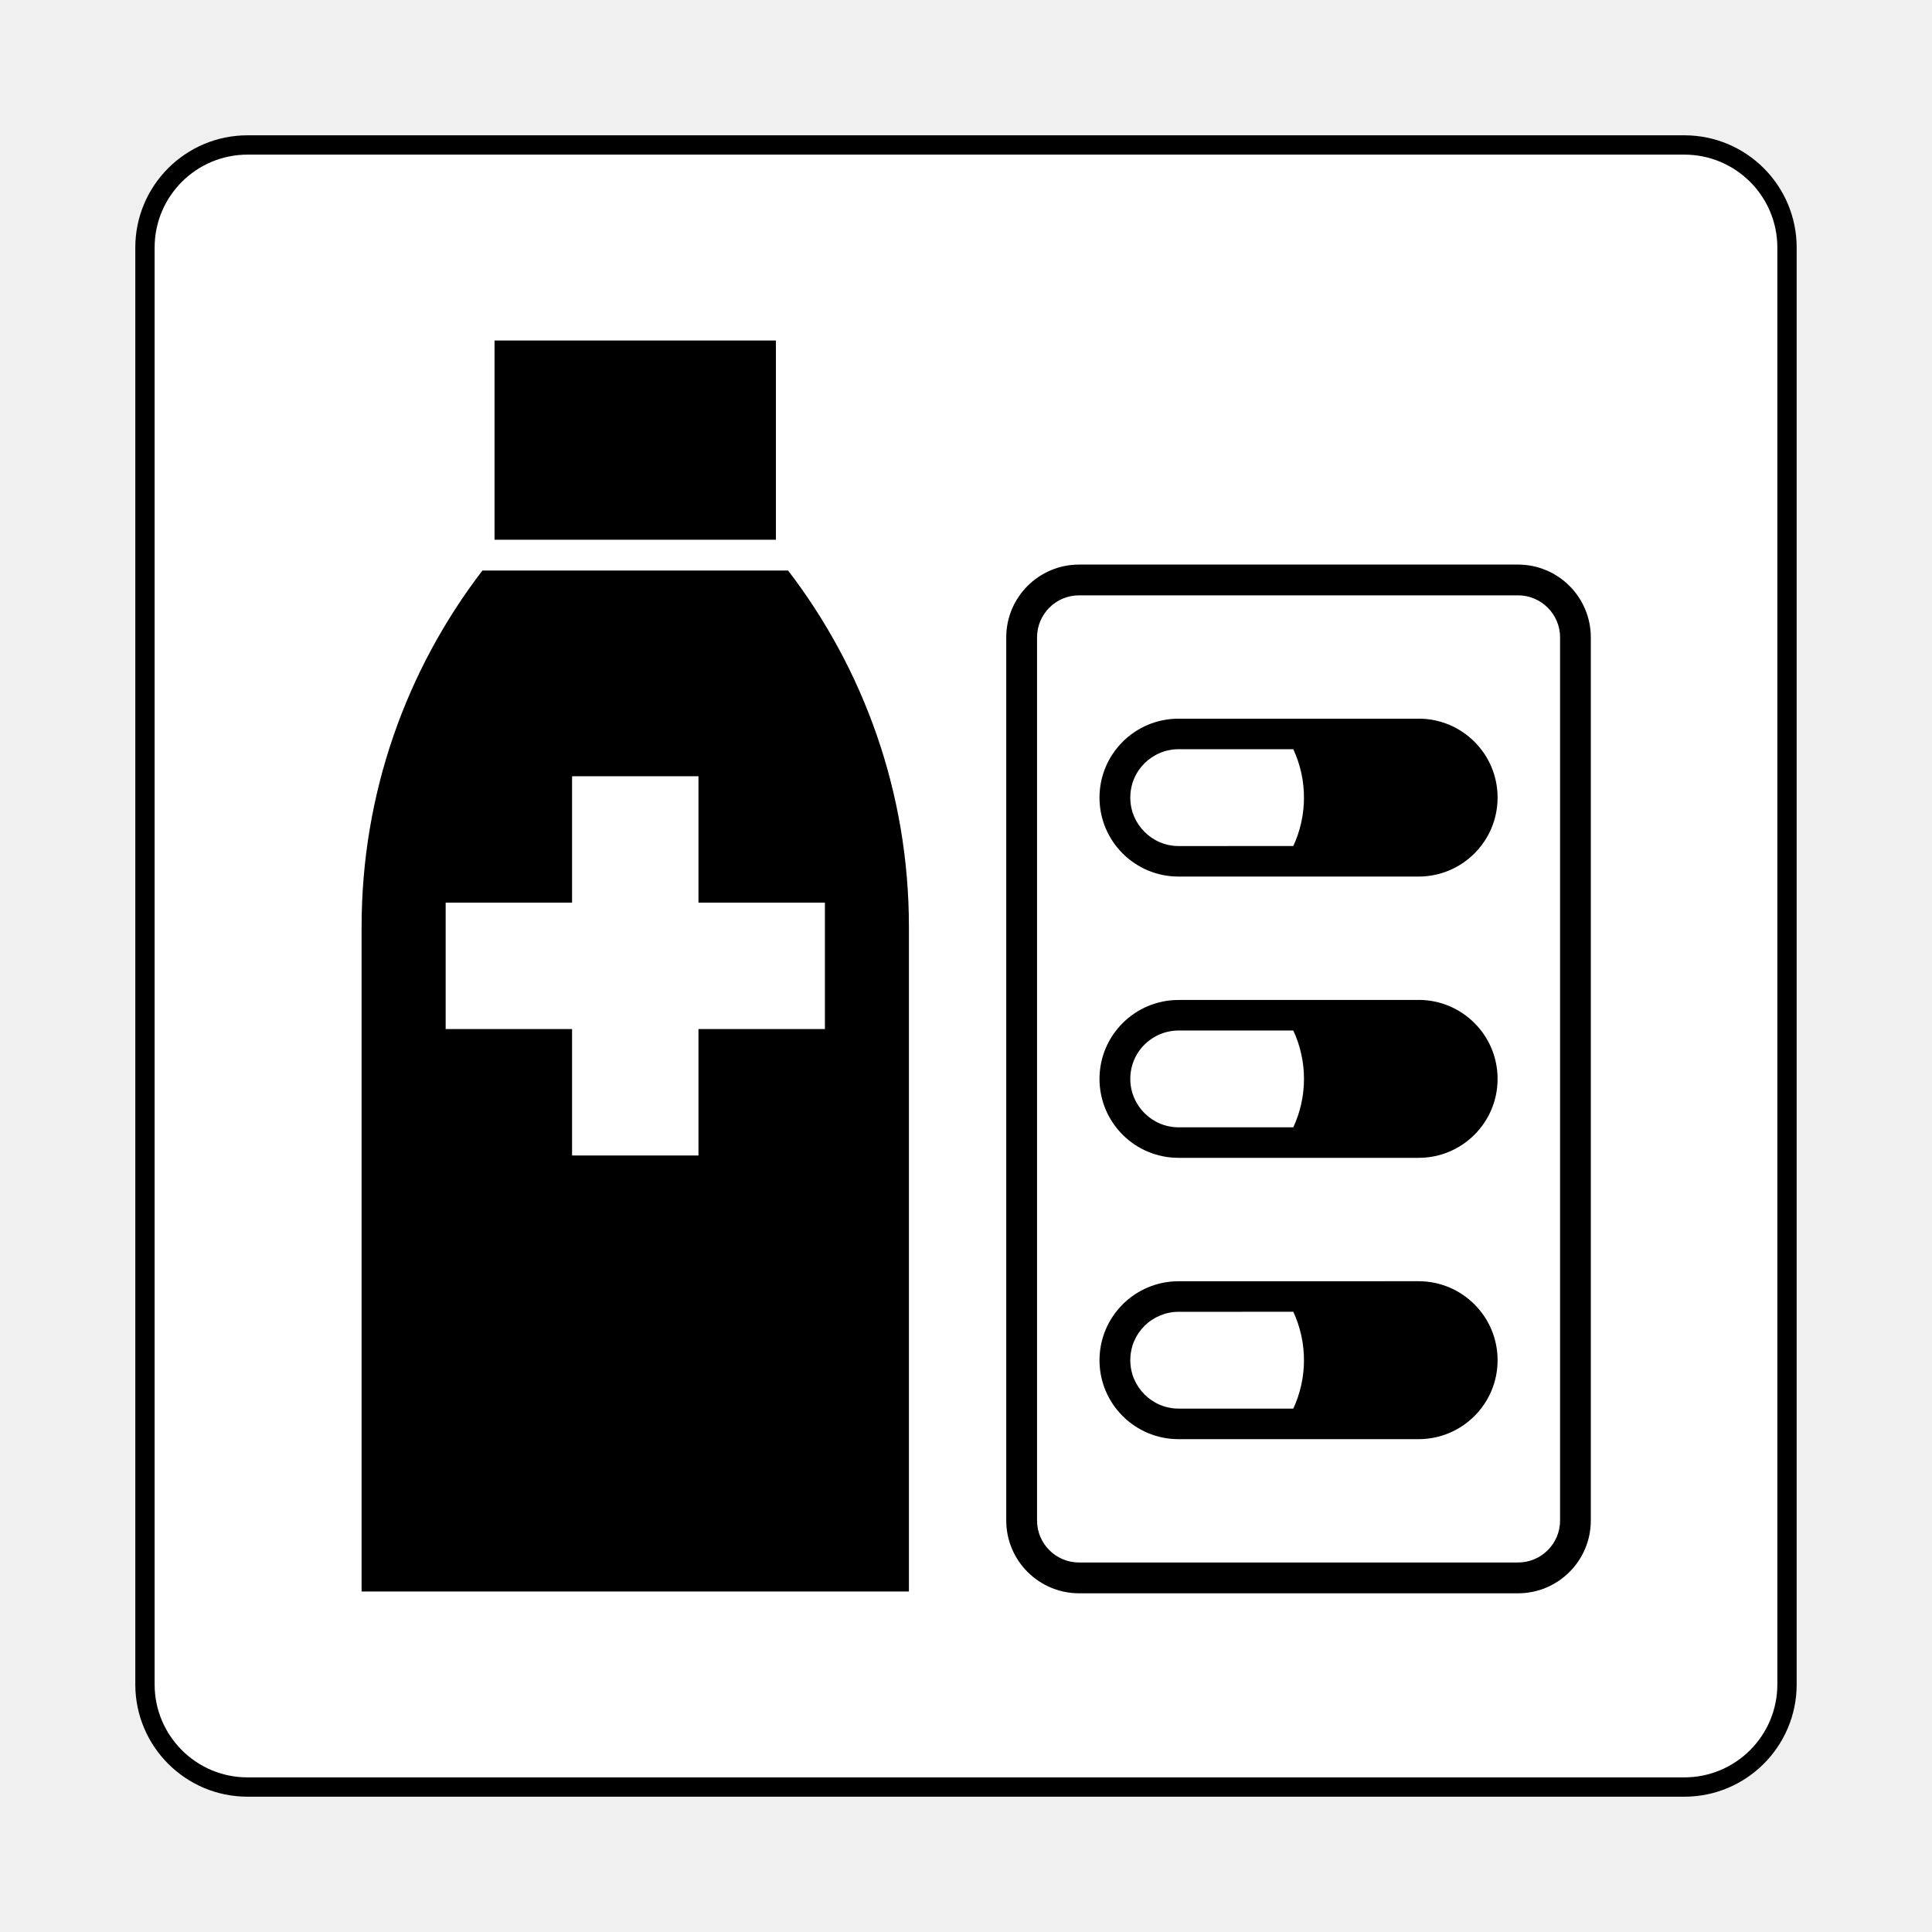
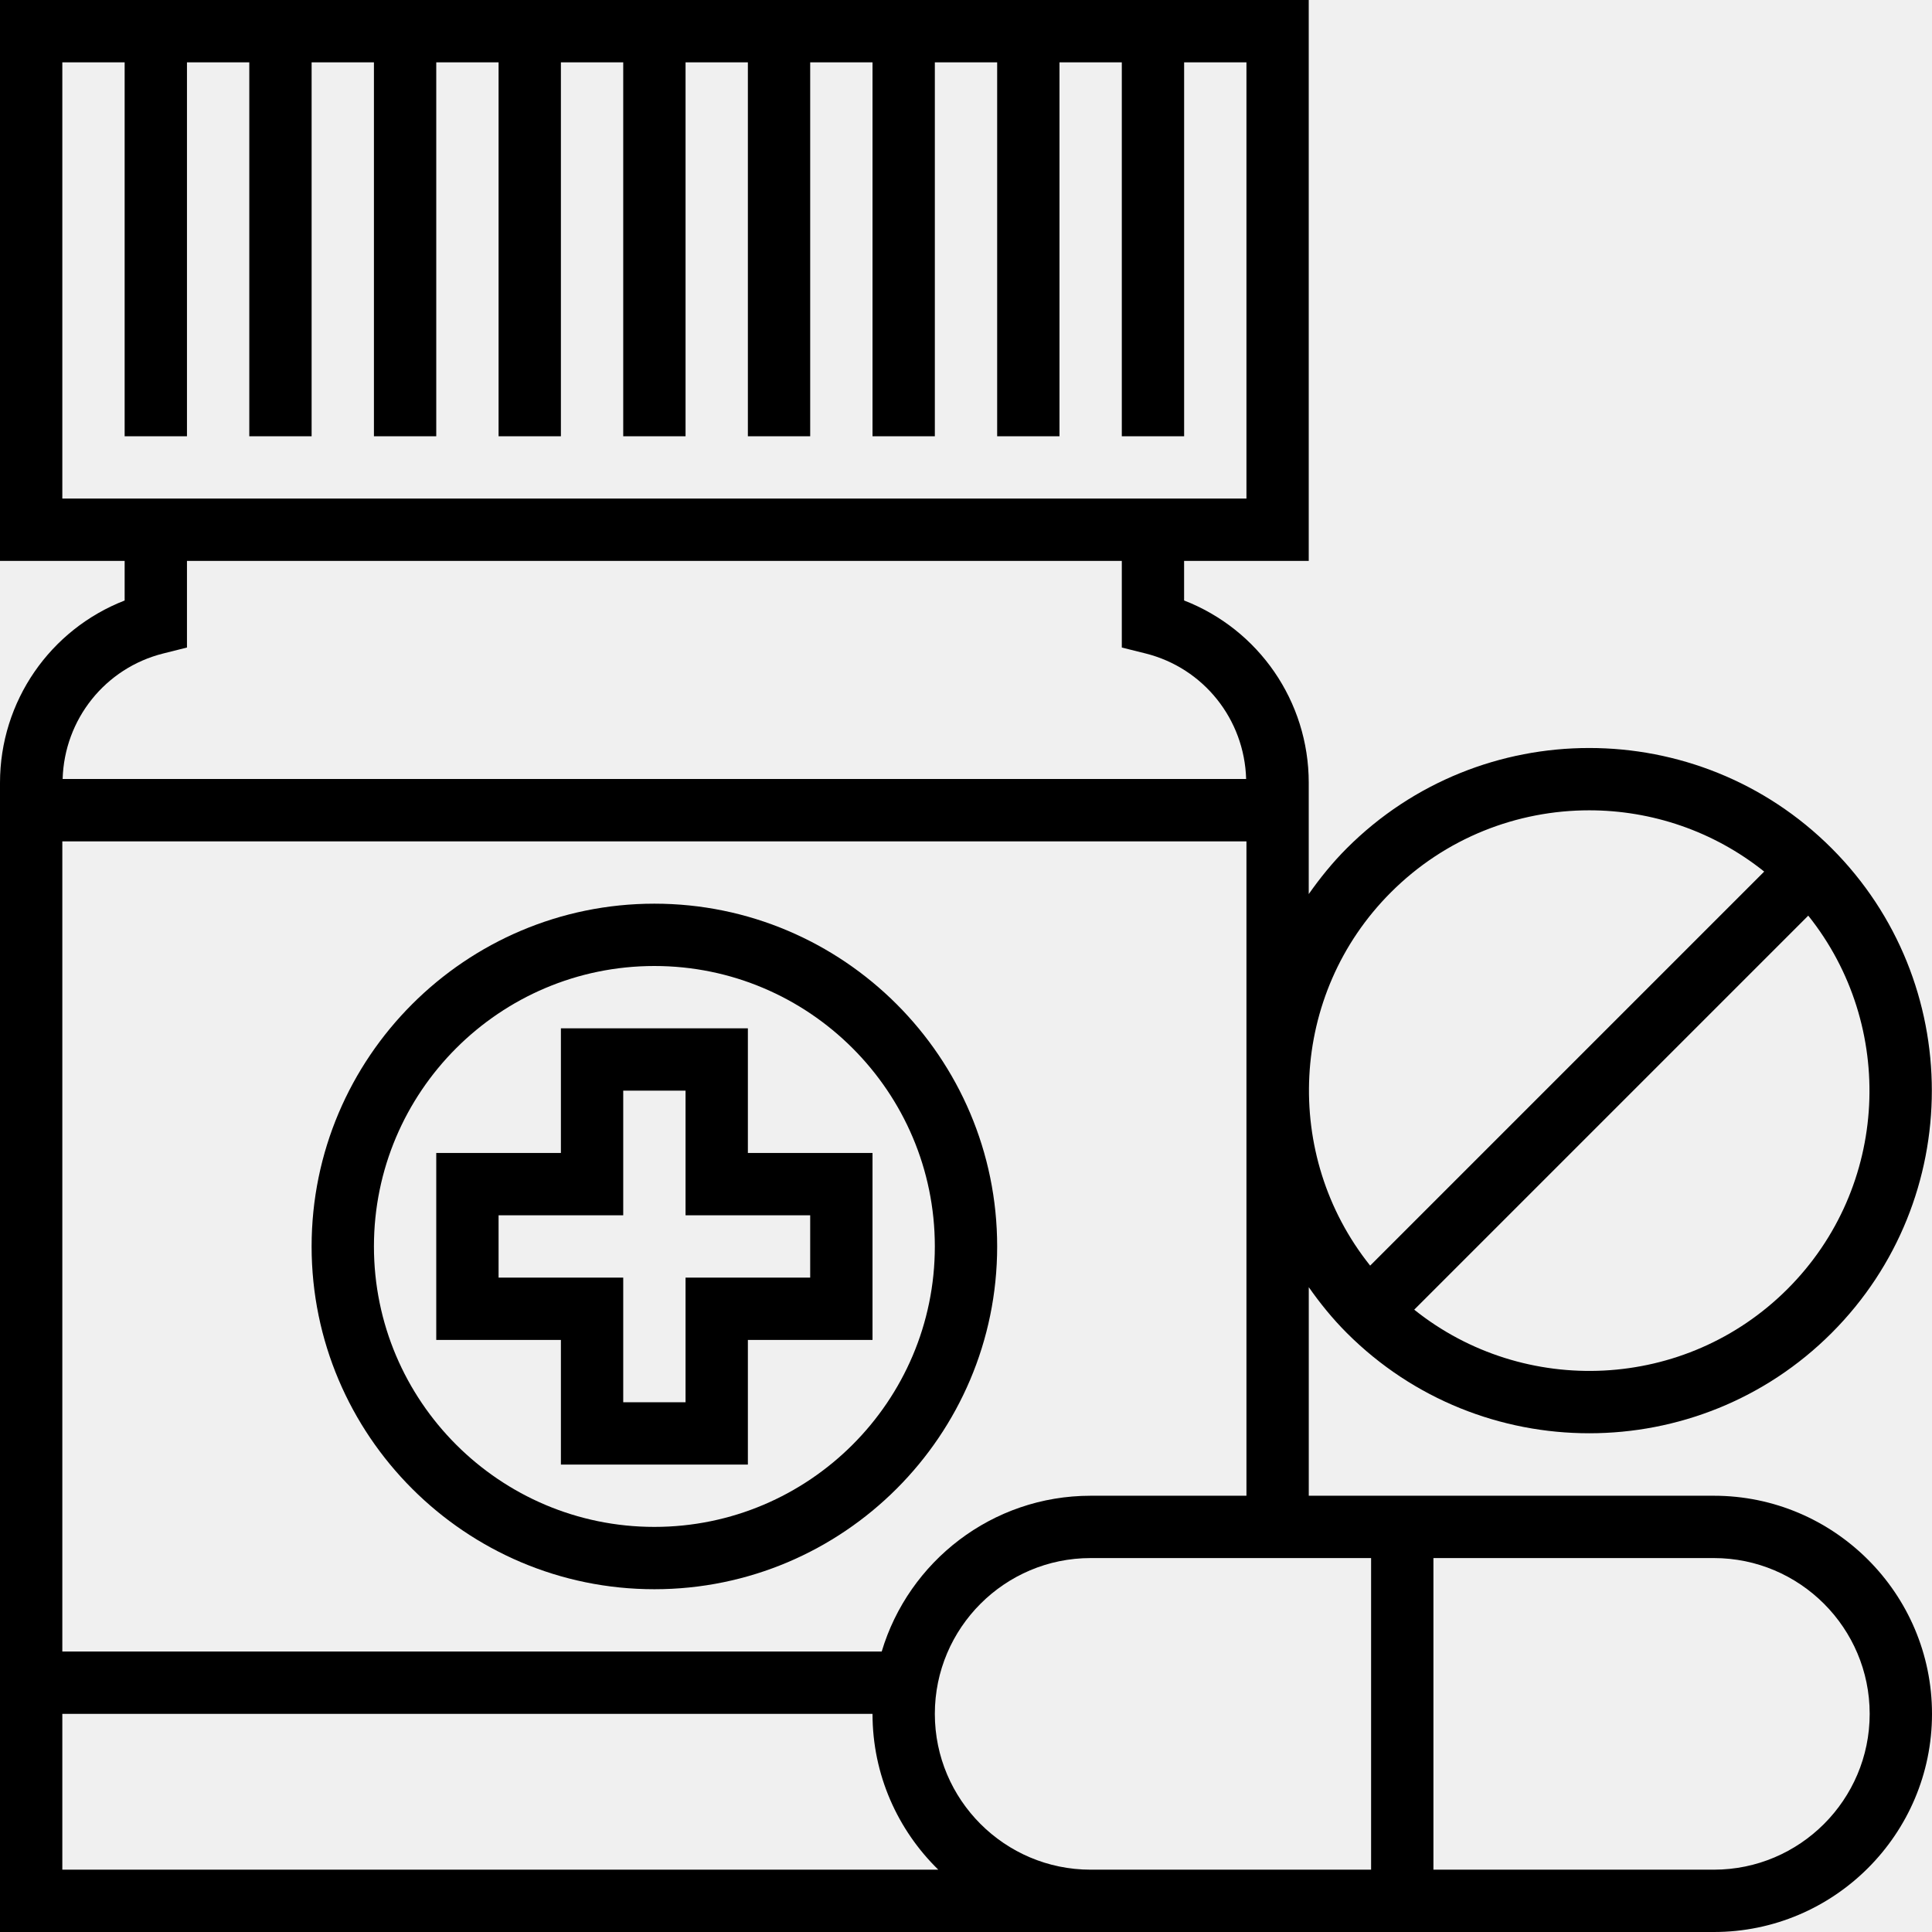
- <svg xmlns="http://www.w3.org/2000/svg" width="800px" height="800px" viewBox="0 0 60.601 60.601" version="1.1">
-   <defs />
-   <path d="m 7.766,56.054 c -1.778,0 -3.219,-1.442 -3.219,-3.219 l 0,-45.068 c 0,-1.779 1.441,-3.22 3.219,-3.22 l 45.066,0 c 1.779,0 3.221,1.441 3.221,3.22 l 0,45.068 c 0,1.776 -1.442,3.219 -3.221,3.219 l -45.066,0 z" style="fill:#ffffff;fill-opacity:1;stroke:#000000;stroke-width:0.606;stroke-linecap:butt;stroke-linejoin:miter;stroke-miterlimit:4;stroke-dasharray:none;stroke-opacity:1" />
-   <path d="m 15.512,10.681 0,6.249 8.826,0 0,-6.249 -8.826,0 z" style="fill:#000000;fill-opacity:1;fill-rule:nonzero;stroke:none" />
-   <path d="m 25.875,32.279 -3.966,0 0,3.965 -3.965,0 0,-3.965 -3.965,0 0,-3.966 3.965,0 0,-3.965 3.965,0 0,3.965 3.966,0 0,3.966 z m -1.155,-14.383 -9.588,0 c -2.376,3.098 -3.79,6.973 -3.79,11.179 l 0,20.845 17.168,0 0,-20.845 c 0,-4.206 -1.415,-8.081 -3.79,-11.179" style="fill:#000000;fill-opacity:1;fill-rule:nonzero;stroke:none" />
-   <path d="m 48.935,47.694 c 0,0.728 -0.593,1.317 -1.319,1.317 l -13.768,0 c -0.729,0 -1.319,-0.59 -1.319,-1.317 l 0,-27.701 c 0,-0.728 0.59,-1.319 1.319,-1.319 l 13.768,0 c 0.726,0 1.319,0.591 1.319,1.319 l 0,27.701 z m -1.319,-29.985 -13.768,0 c -1.261,0 -2.285,1.022 -2.285,2.284 l 0,27.701 c 0,1.26 1.024,2.283 2.285,2.283 l 13.768,0 c 1.259,0 2.283,-1.022 2.283,-2.283 l 0,-27.701 c 0,-1.261 -1.024,-2.284 -2.283,-2.284" style="fill:#000000;fill-opacity:1;fill-rule:nonzero;stroke:none" />
-   <path d="m 40.567,44.184 -3.594,0 c -0.838,0 -1.519,-0.681 -1.519,-1.518 0,-0.406 0.156,-0.786 0.443,-1.075 0.289,-0.285 0.67,-0.444 1.076,-0.444 0,0 3.235,-0.001 3.594,-0.001 0.22,0.474 0.335,0.995 0.335,1.52 0,0.522 -0.115,1.044 -0.335,1.518 z m 3.93,-3.996 -7.531,0.001 c -1.366,0 -2.478,1.109 -2.478,2.478 0,1.367 1.111,2.475 2.478,2.475 l 7.531,0 c 1.369,0 2.478,-1.109 2.478,-2.476 0,-1.367 -1.109,-2.478 -2.478,-2.478" style="fill:#000000;fill-opacity:1;fill-rule:nonzero;stroke:none" />
-   <path d="m 40.567,35.361 -3.594,0 c -0.838,0 -1.519,-0.681 -1.519,-1.519 0,-0.405 0.156,-0.786 0.443,-1.074 0.289,-0.286 0.67,-0.444 1.076,-0.444 0,0 3.235,0 3.594,0 0.22,0.471 0.335,0.993 0.335,1.518 0,0.524 -0.115,1.045 -0.335,1.519 z m 3.93,-3.996 -7.531,0.001 c -1.366,0 -2.478,1.109 -2.478,2.476 0,1.369 1.111,2.476 2.478,2.476 l 7.531,0 c 1.369,0 2.478,-1.109 2.478,-2.476 0,-1.369 -1.109,-2.478 -2.478,-2.478" style="fill:#000000;fill-opacity:1;fill-rule:nonzero;stroke:none" />
-   <path d="m 40.567,26.537 -3.594,0.001 c -0.838,0 -1.519,-0.681 -1.519,-1.519 0,-0.406 0.156,-0.787 0.443,-1.074 0.289,-0.286 0.67,-0.445 1.076,-0.445 0,0 3.235,0 3.594,0 0.22,0.474 0.335,0.994 0.335,1.518 0,0.526 -0.115,1.046 -0.335,1.519 z m 3.93,-3.994 -7.531,0 c -1.366,0 -2.478,1.107 -2.478,2.476 0,1.369 1.111,2.476 2.478,2.476 l 7.531,0 c 1.369,0 2.478,-1.109 2.478,-2.478 0,-1.367 -1.109,-2.475 -2.478,-2.475" style="fill:#000000;fill-opacity:1;fill-rule:nonzero;stroke:none" />
+ <svg xmlns="http://www.w3.org/2000/svg" fill="#000000" height="800px" width="800px" version="1.1" id="Layer_1" viewBox="0 0 496.00 496.00" xml:space="preserve" stroke="#000000" stroke-width="0.005" transform="matrix(1, 0, 0, 1, 0, 0)rotate(0)">
+   <g id="SVGRepo_bgCarrier" stroke-width="0" />
+   <g id="SVGRepo_tracerCarrier" stroke-linecap="round" stroke-linejoin="round" stroke="#CCCCCC" stroke-width="2.976" />
+   <g id="SVGRepo_iconCarrier">
+     <g>
+       <g>
+         <g>
+           <path d="M256,320c0-48.52-39.48-88-88-88s-88,39.48-88,88c0,48.52,39.48,88,88,88S256,368.52,256,320z M168,392 c-39.704,0-72-32.296-72-72c0-39.704,32.296-72,72-72s72,32.296,72,72C240,359.704,207.704,392,168,392z" />
+           <path d="M440,384H336v-53.544c2.888,4.12,6.096,8.088,9.776,11.768c17.16,17.16,39.688,25.736,62.224,25.736 s45.072-8.576,62.224-25.736c34.312-34.312,34.312-90.144,0-124.456s-90.144-34.312-124.456,0 c-3.68,3.68-6.88,7.648-9.776,11.768v-28.56c0-20.952-12.88-39.392-32-46.816V144h32V0H0v144h32v10.168 C12.88,161.6,0,180.032,0,200.984V496h280h8h152c30.872,0,56-25.128,56-56S470.872,384,440,384z M458.912,330.912 c-26.168,26.168-67.592,27.92-95.84,5.32l101.16-101.16C486.824,263.328,485.072,304.752,458.912,330.912z M357.088,229.088 c14.04-14.04,32.48-21.056,50.912-21.056c15.92,0,31.832,5.256,44.92,15.728L351.76,324.92 C329.176,296.672,330.928,255.248,357.088,229.088z M16,128V16h16v96h16V16h16v96h16V16h16v96h16V16h16v96h16V16h16v96h16V16h16 v96h16V16h16v96h16V16h16v96h16V16h16v96h16V16h16v112H16z M41.936,167.76L48,166.24V144h240v22.24l6.064,1.512 c14.952,3.736,25.416,16.92,25.856,32.24H16.08C16.52,184.68,26.992,171.496,41.936,167.76z M16,216h304v168h-40 c-25.312,0-46.736,16.896-53.64,40H16V216z M16,480v-40h208c0,15.664,6.48,29.824,16.888,40H16z M352,480h-64h-8 c-22.056,0-40-17.944-40-40c0-22.056,17.944-40,40-40h72V480z M440,480h-72v-80h72c22.056,0,40,17.944,40,40 C480,462.056,462.056,480,440,480z" />
+           <path d="M192,296v-32h-48v32h-32v48h32v32h48v-32h32v-48H192z M208,328h-32v32h-16v-32h-32v-16h32v-32h16v32h32V328z" />
+         </g>
+       </g>
+     </g>
+   </g>
</svg>
